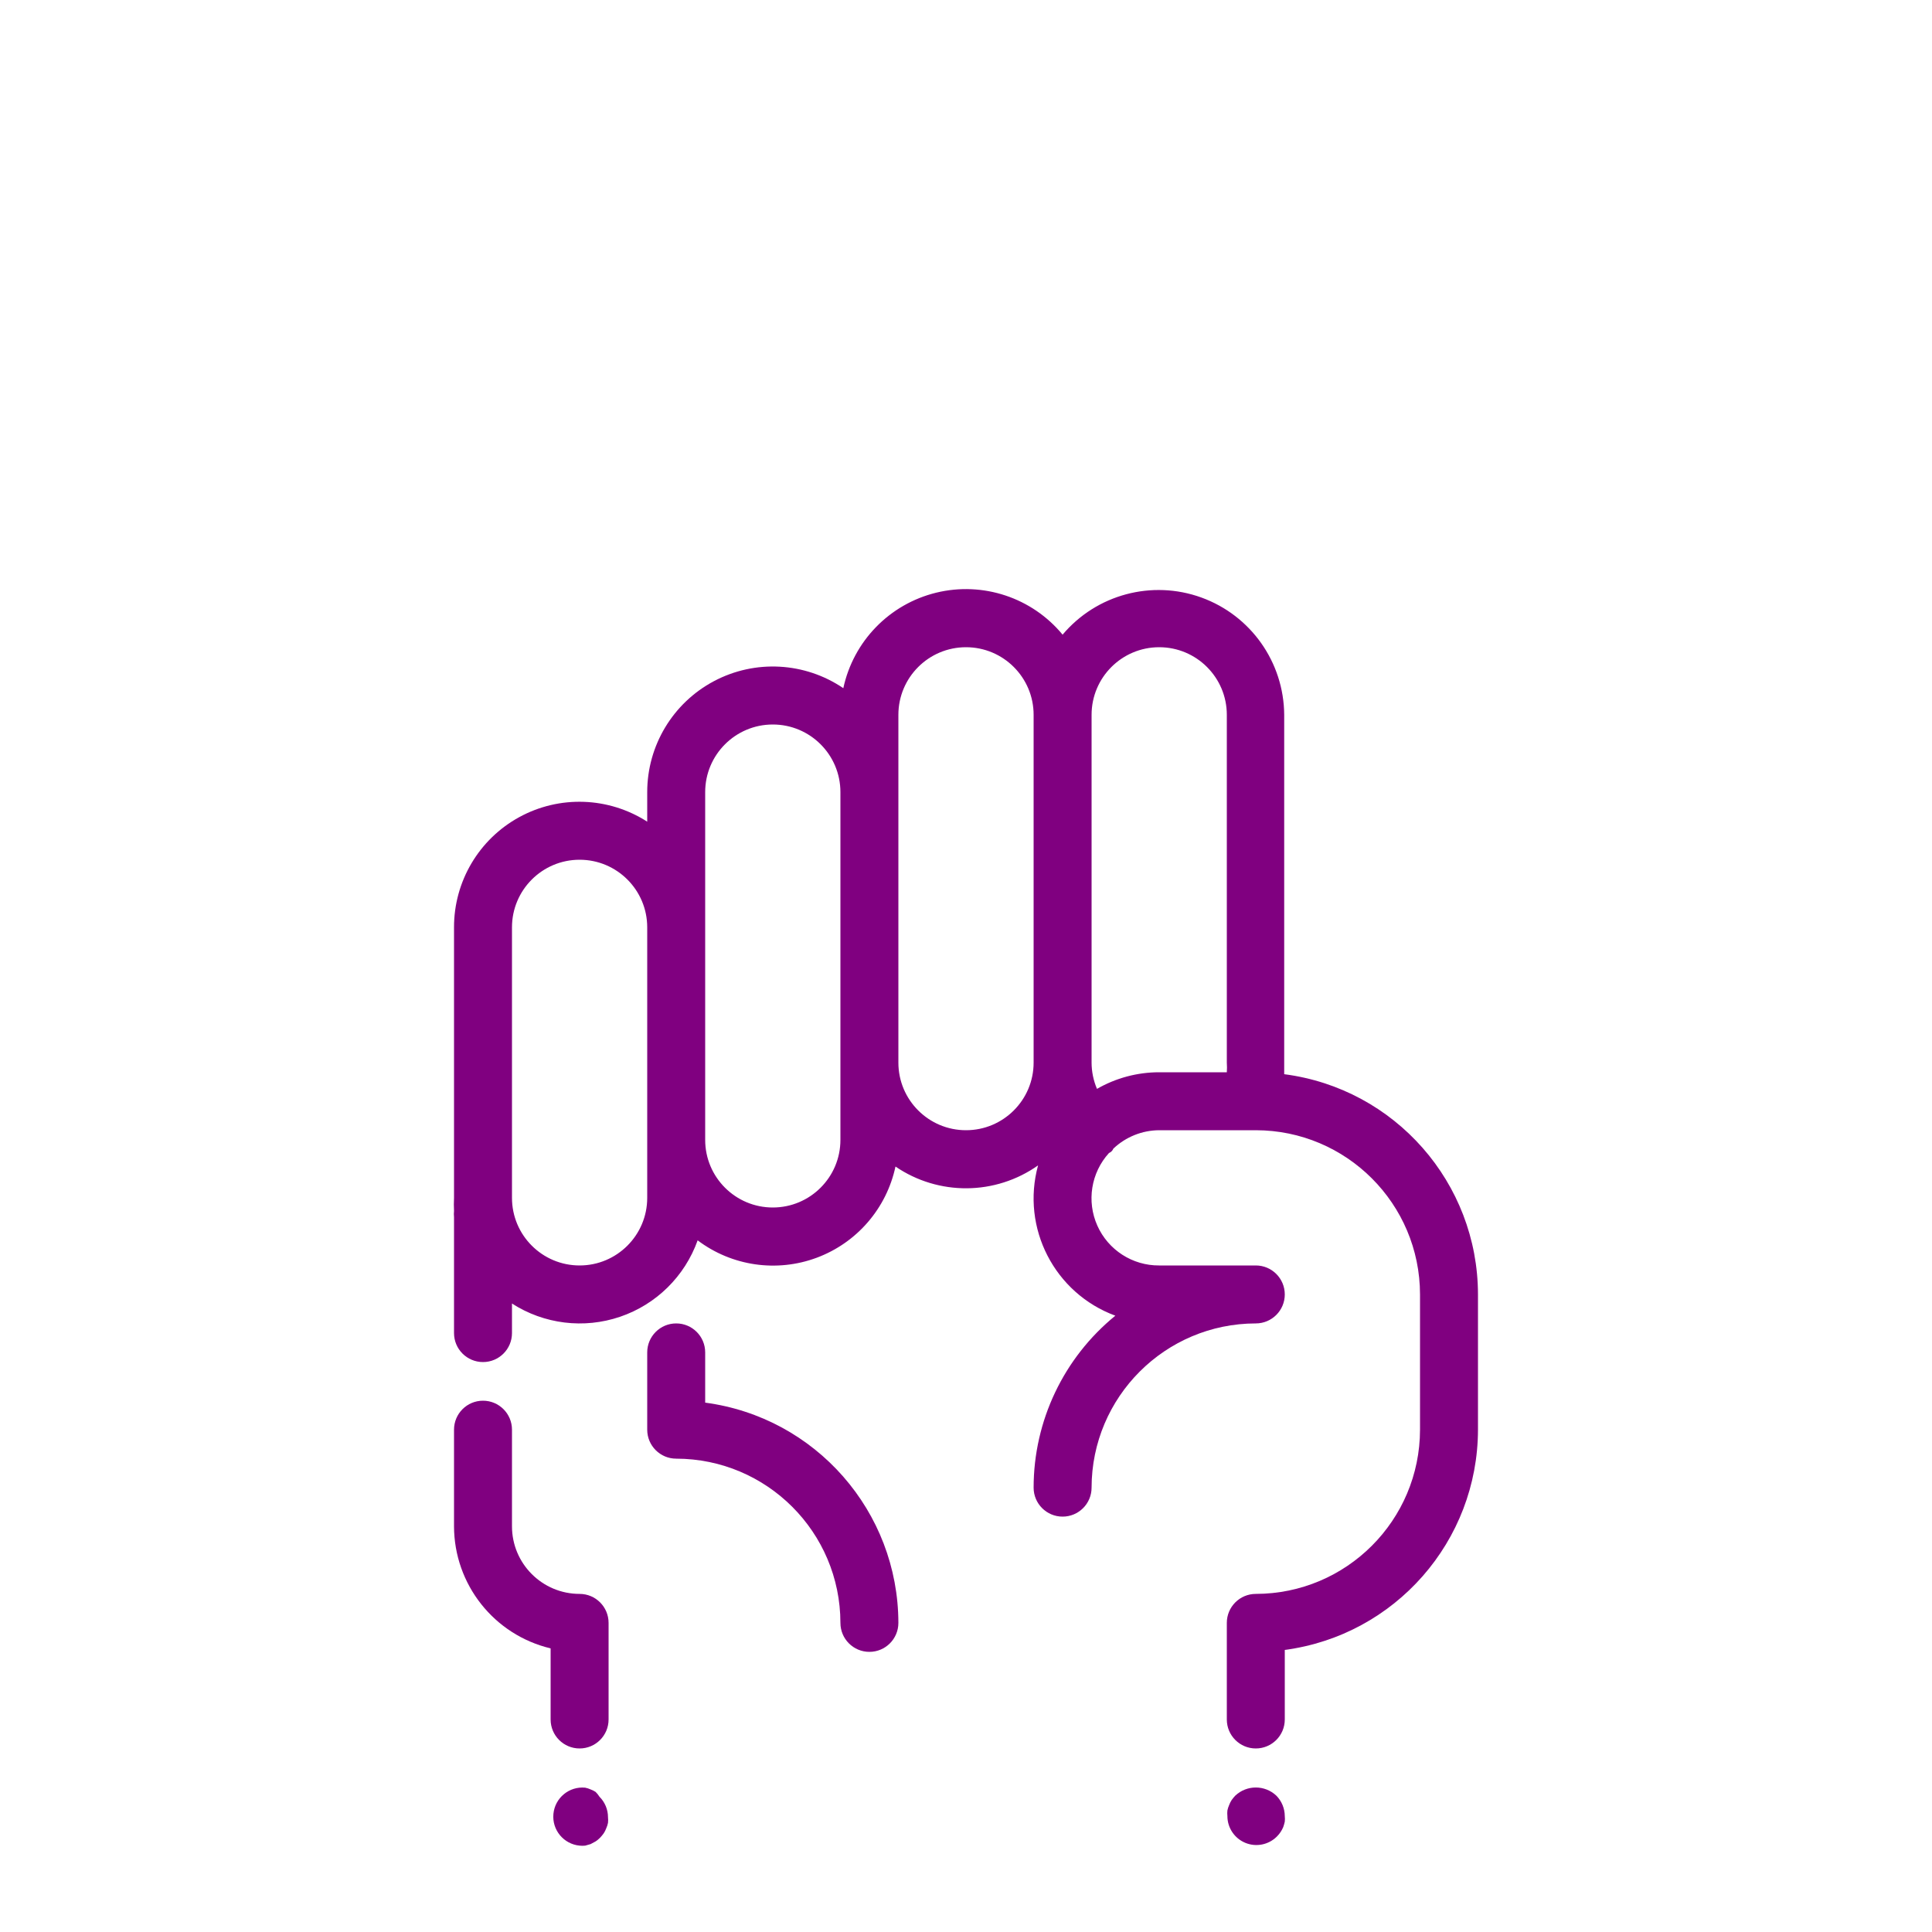
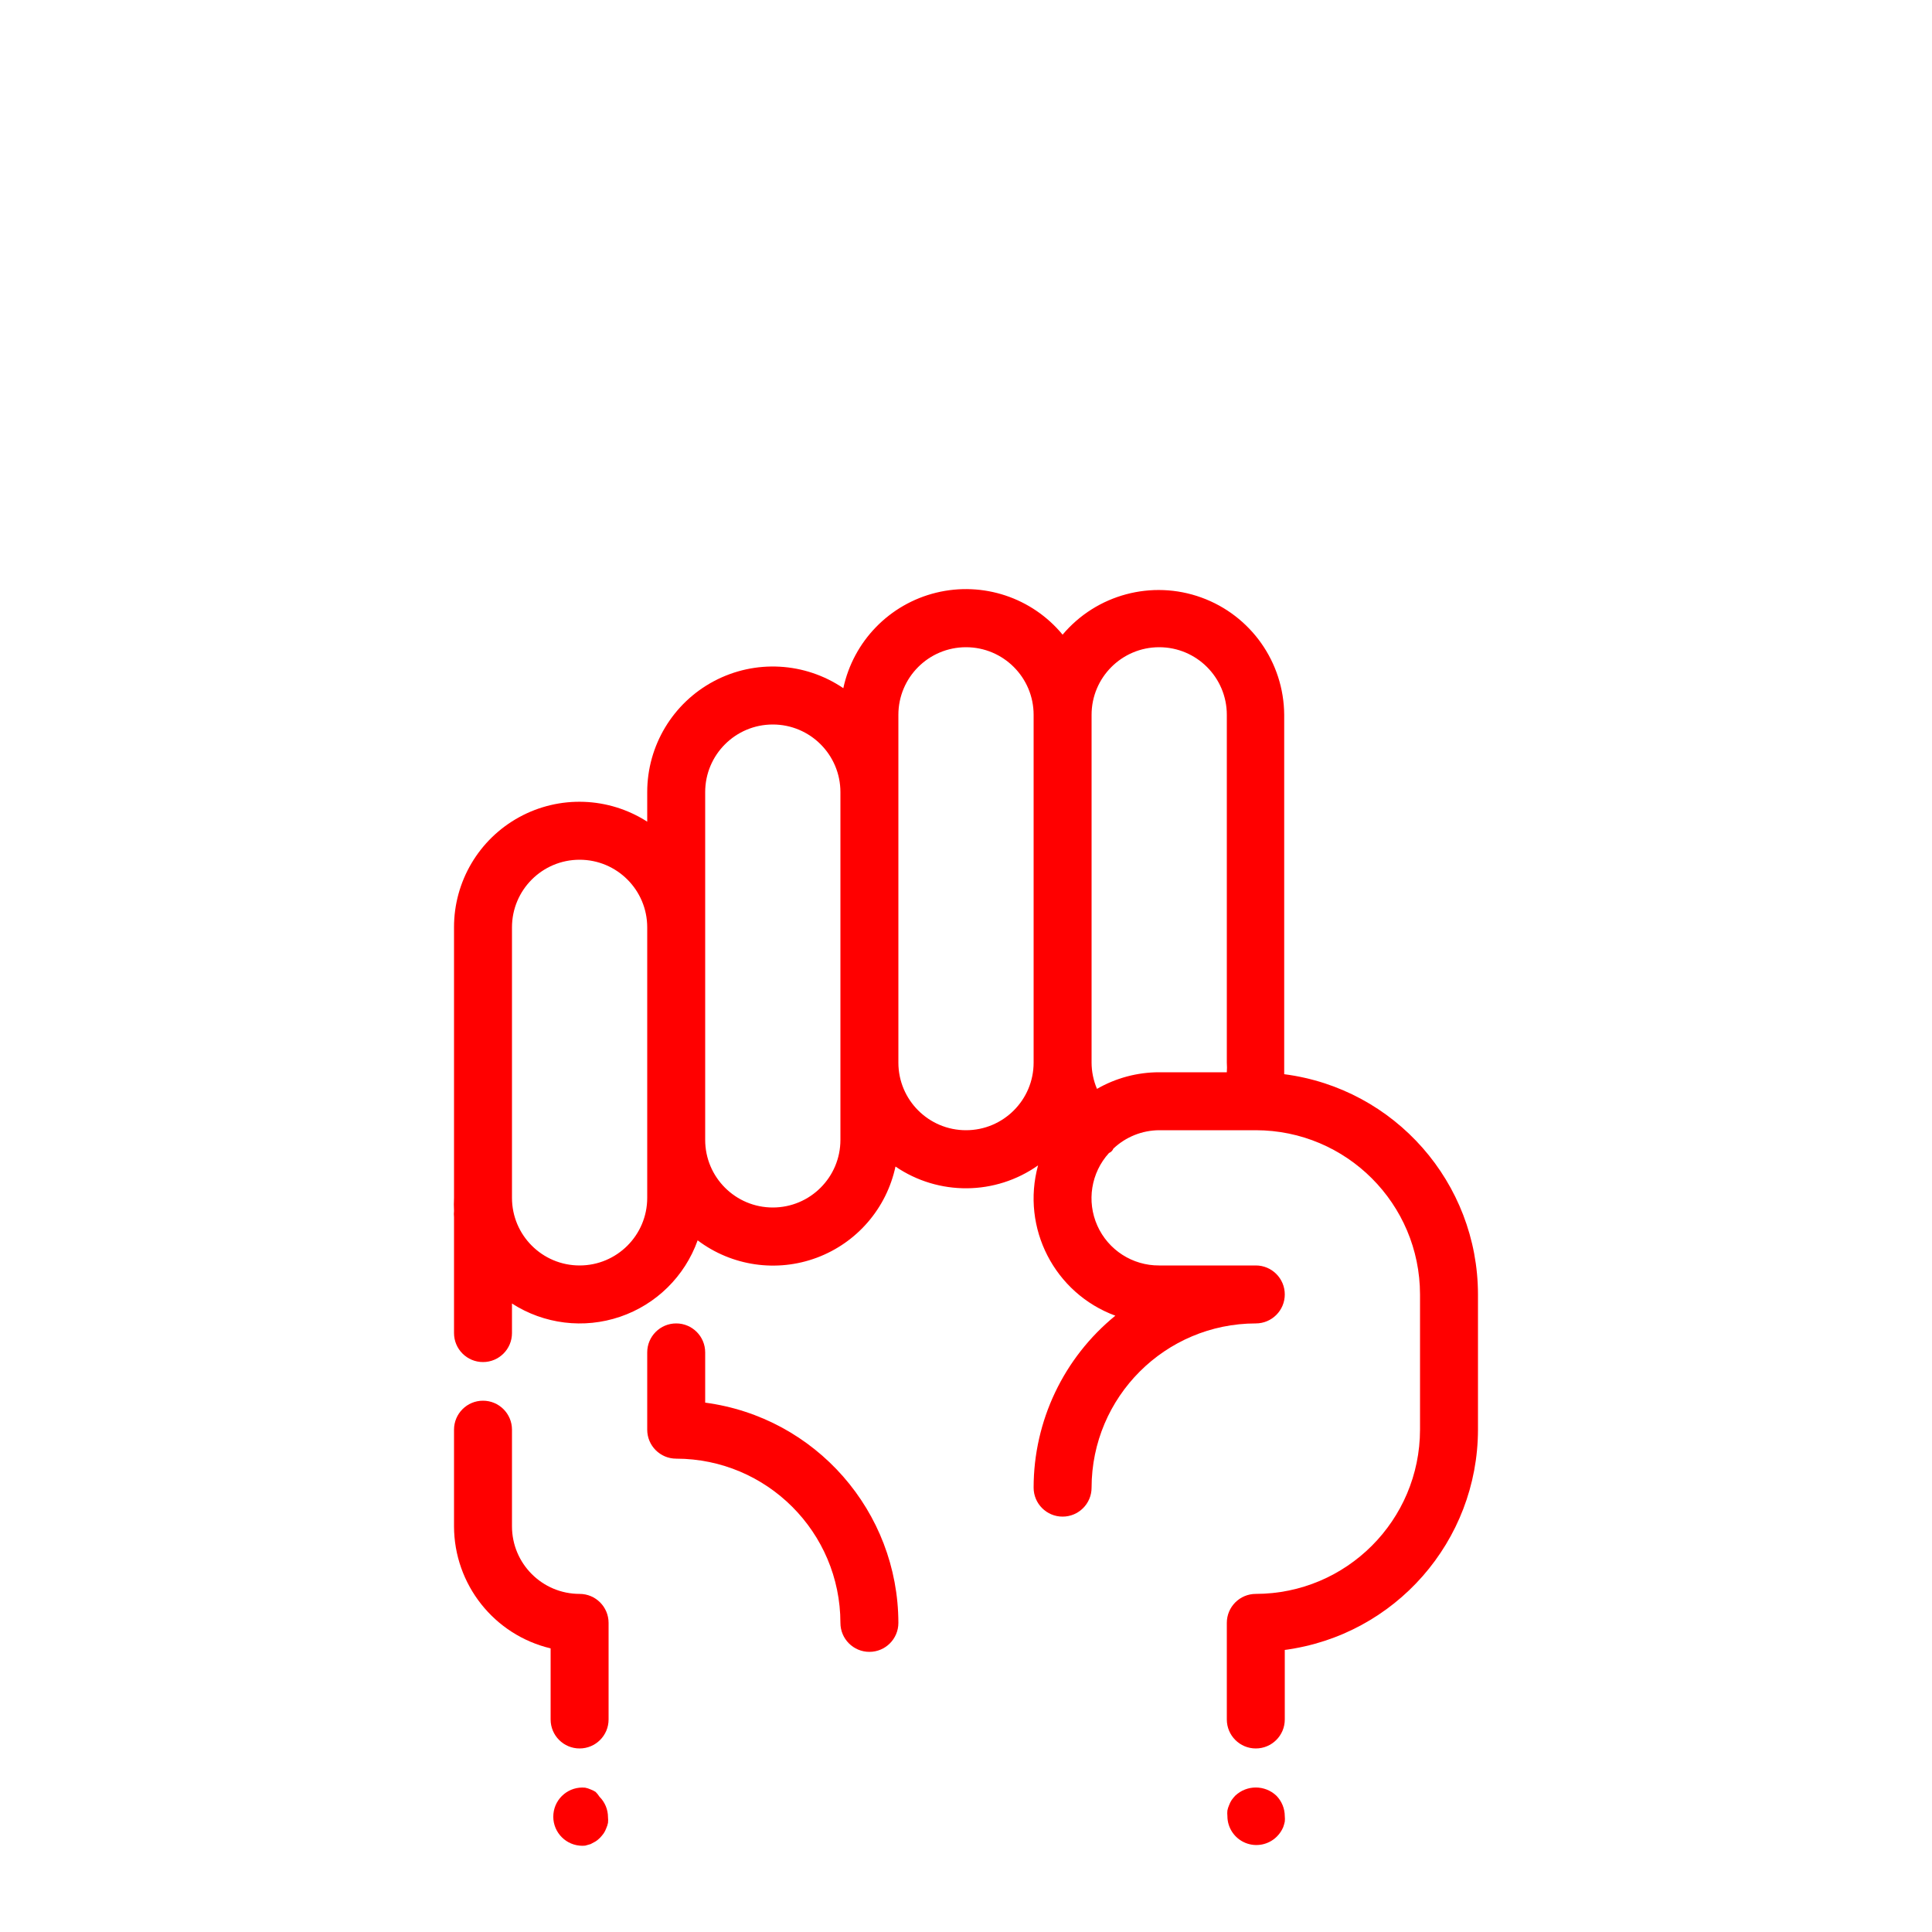
- <svg xmlns="http://www.w3.org/2000/svg" viewBox="0 0 100 100" x="0px" y="0px" style="fill:purple">
+ <svg xmlns="http://www.w3.org/2000/svg" viewBox="0 0 100 100" x="0px" y="0px" style="fill:red">
  <path d="M36.5,72.6V70a1.5,1.5,0,0,0-3,0v4A1.5,1.5,0,0,0,35,75.5,8.51,8.51,0,0,1,43.5,84a1.5,1.5,0,0,0,3,0A11.52,11.52,0,0,0,36.5,72.6Z" />
  <path d="M66.47,55.6c0-.2,0-.4,0-.6V37A6.5,6.5,0,0,0,55,32.85a6.49,6.49,0,0,0-11.35,2.77A6.5,6.5,0,0,0,33.5,41v1.53A6.49,6.49,0,0,0,23.5,48V62a6.54,6.54,0,0,0,0,.68,1.5,1.5,0,0,0,0,.32v6a1.5,1.5,0,0,0,3,0V67.47a6.48,6.48,0,0,0,9.61-3.27,6.48,6.48,0,0,0,10.24-3.82,6.47,6.47,0,0,0,7.38-.06,6.47,6.47,0,0,0,4,7.78A11.48,11.48,0,0,0,53.5,77a1.5,1.5,0,0,0,3,0A8.51,8.51,0,0,1,65,68.5a1.5,1.5,0,0,0,0-3H60a3.48,3.48,0,0,1-2.6-5.82.42.42,0,0,0,.23-.23A3.48,3.48,0,0,1,60,58.5h5A8.51,8.51,0,0,1,73.5,67v7A8.51,8.51,0,0,1,65,82.5,1.5,1.5,0,0,0,63.5,84v5a1.5,1.5,0,0,0,3,0V85.4A11.52,11.52,0,0,0,76.5,74V67A11.51,11.51,0,0,0,66.47,55.6ZM33.5,62a3.5,3.5,0,0,1-7,0V48a3.5,3.5,0,0,1,7,0V62Zm10-3a3.5,3.5,0,0,1-7,0V41a3.5,3.5,0,0,1,7,0V59Zm6.5-.5A3.5,3.5,0,0,1,46.5,55V37a3.5,3.5,0,0,1,7,0V55A3.5,3.5,0,0,1,50,58.5Zm6.78-2.14A3.49,3.49,0,0,1,56.5,55V37a3.5,3.5,0,0,1,7,0V55a3.51,3.51,0,0,1,0,.5H60A6.45,6.45,0,0,0,56.78,56.36Z" />
  <path d="M30.83,92.75a1.26,1.26,0,0,0-.26-.13,1.31,1.31,0,0,0-.28-.09,1.5,1.5,0,1,0-.29,3,1.36,1.36,0,0,0,.29,0l.28-.08.26-.14a1.47,1.47,0,0,0,.23-.19,2.17,2.17,0,0,0,.19-.23,1.28,1.28,0,0,0,.13-.26,1.31,1.31,0,0,0,.09-.28,1.36,1.36,0,0,0,0-.29,1.5,1.5,0,0,0-.44-1.06A1.44,1.44,0,0,0,30.83,92.75Z" />
  <path d="M63.94,92.94a2.06,2.06,0,0,0-.19.23,1.27,1.27,0,0,0-.13.26,1.31,1.31,0,0,0-.09.28,1.36,1.36,0,0,0,0,.29,1.5,1.5,0,0,0,2.56,1.06,1.52,1.52,0,0,0,.33-.49,2.25,2.25,0,0,0,.08-.28,1.36,1.36,0,0,0,0-.29,1.52,1.52,0,0,0-.44-1.06A1.55,1.55,0,0,0,63.94,92.94Z" />
  <path d="M30,82.5A3.5,3.5,0,0,1,26.5,79V74a1.5,1.5,0,0,0-3,0v5a6.51,6.51,0,0,0,5,6.32V89a1.5,1.5,0,0,0,3,0V84A1.5,1.5,0,0,0,30,82.5Z" />
</svg>
